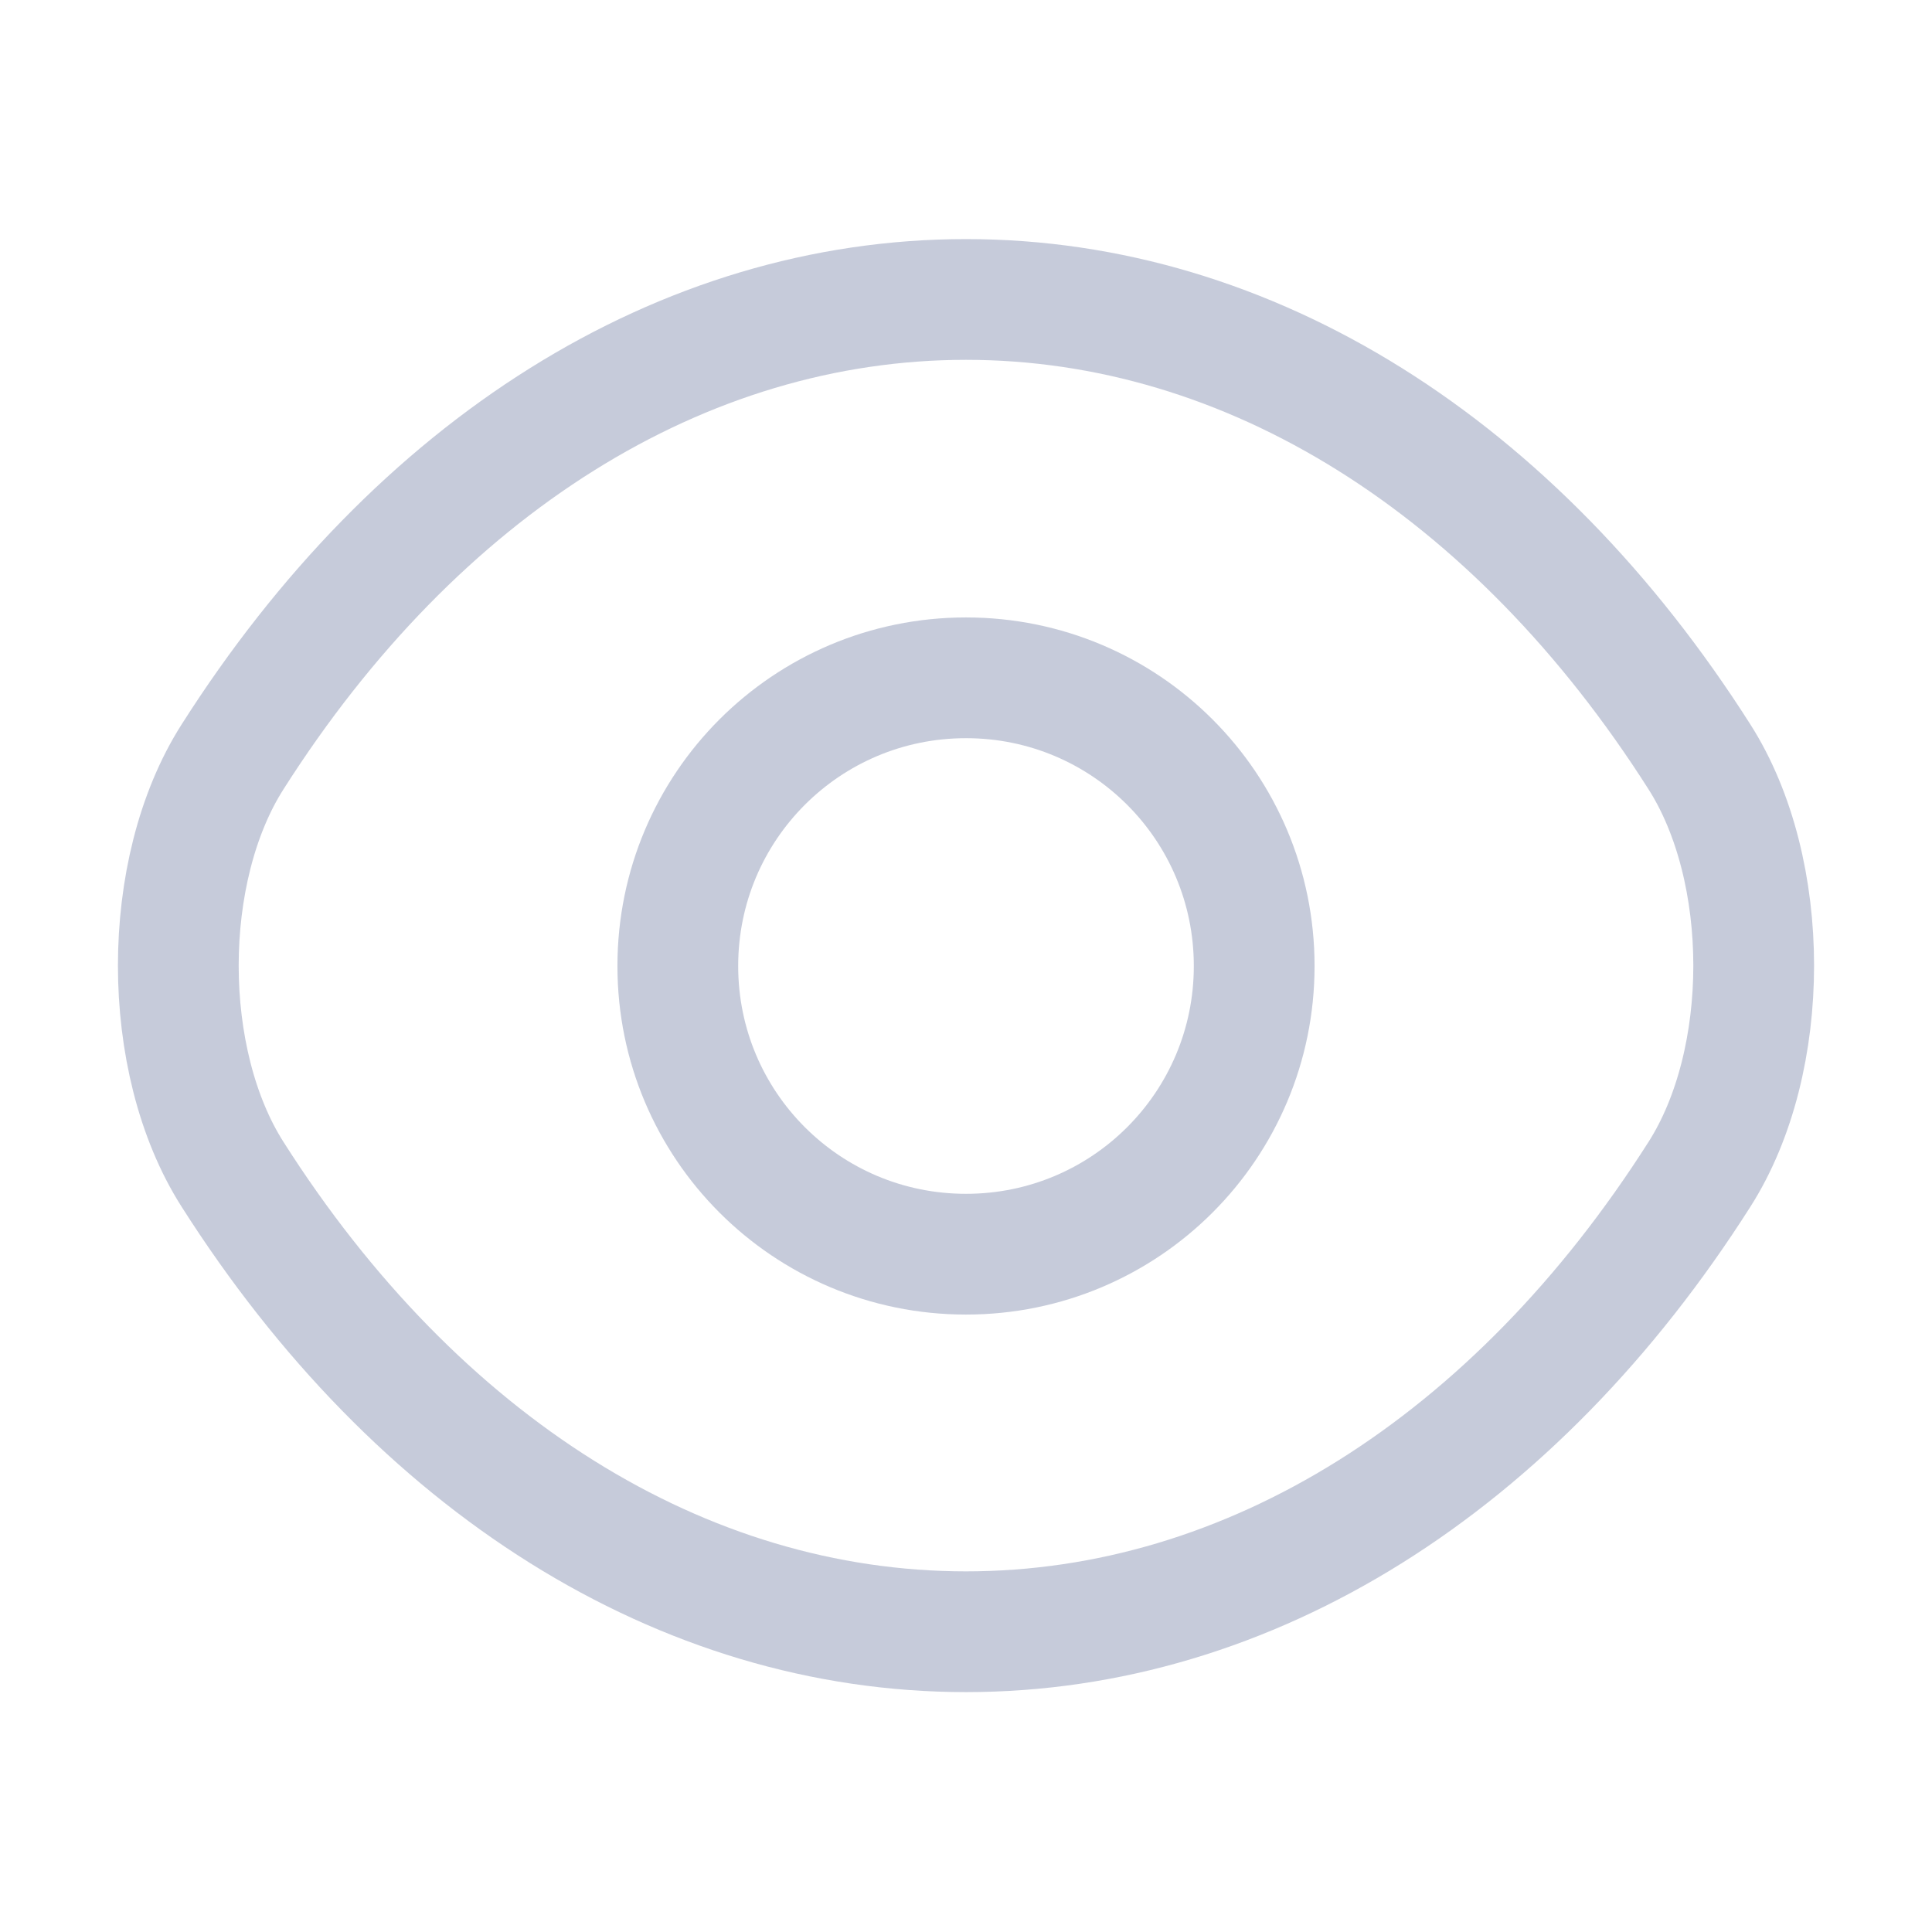
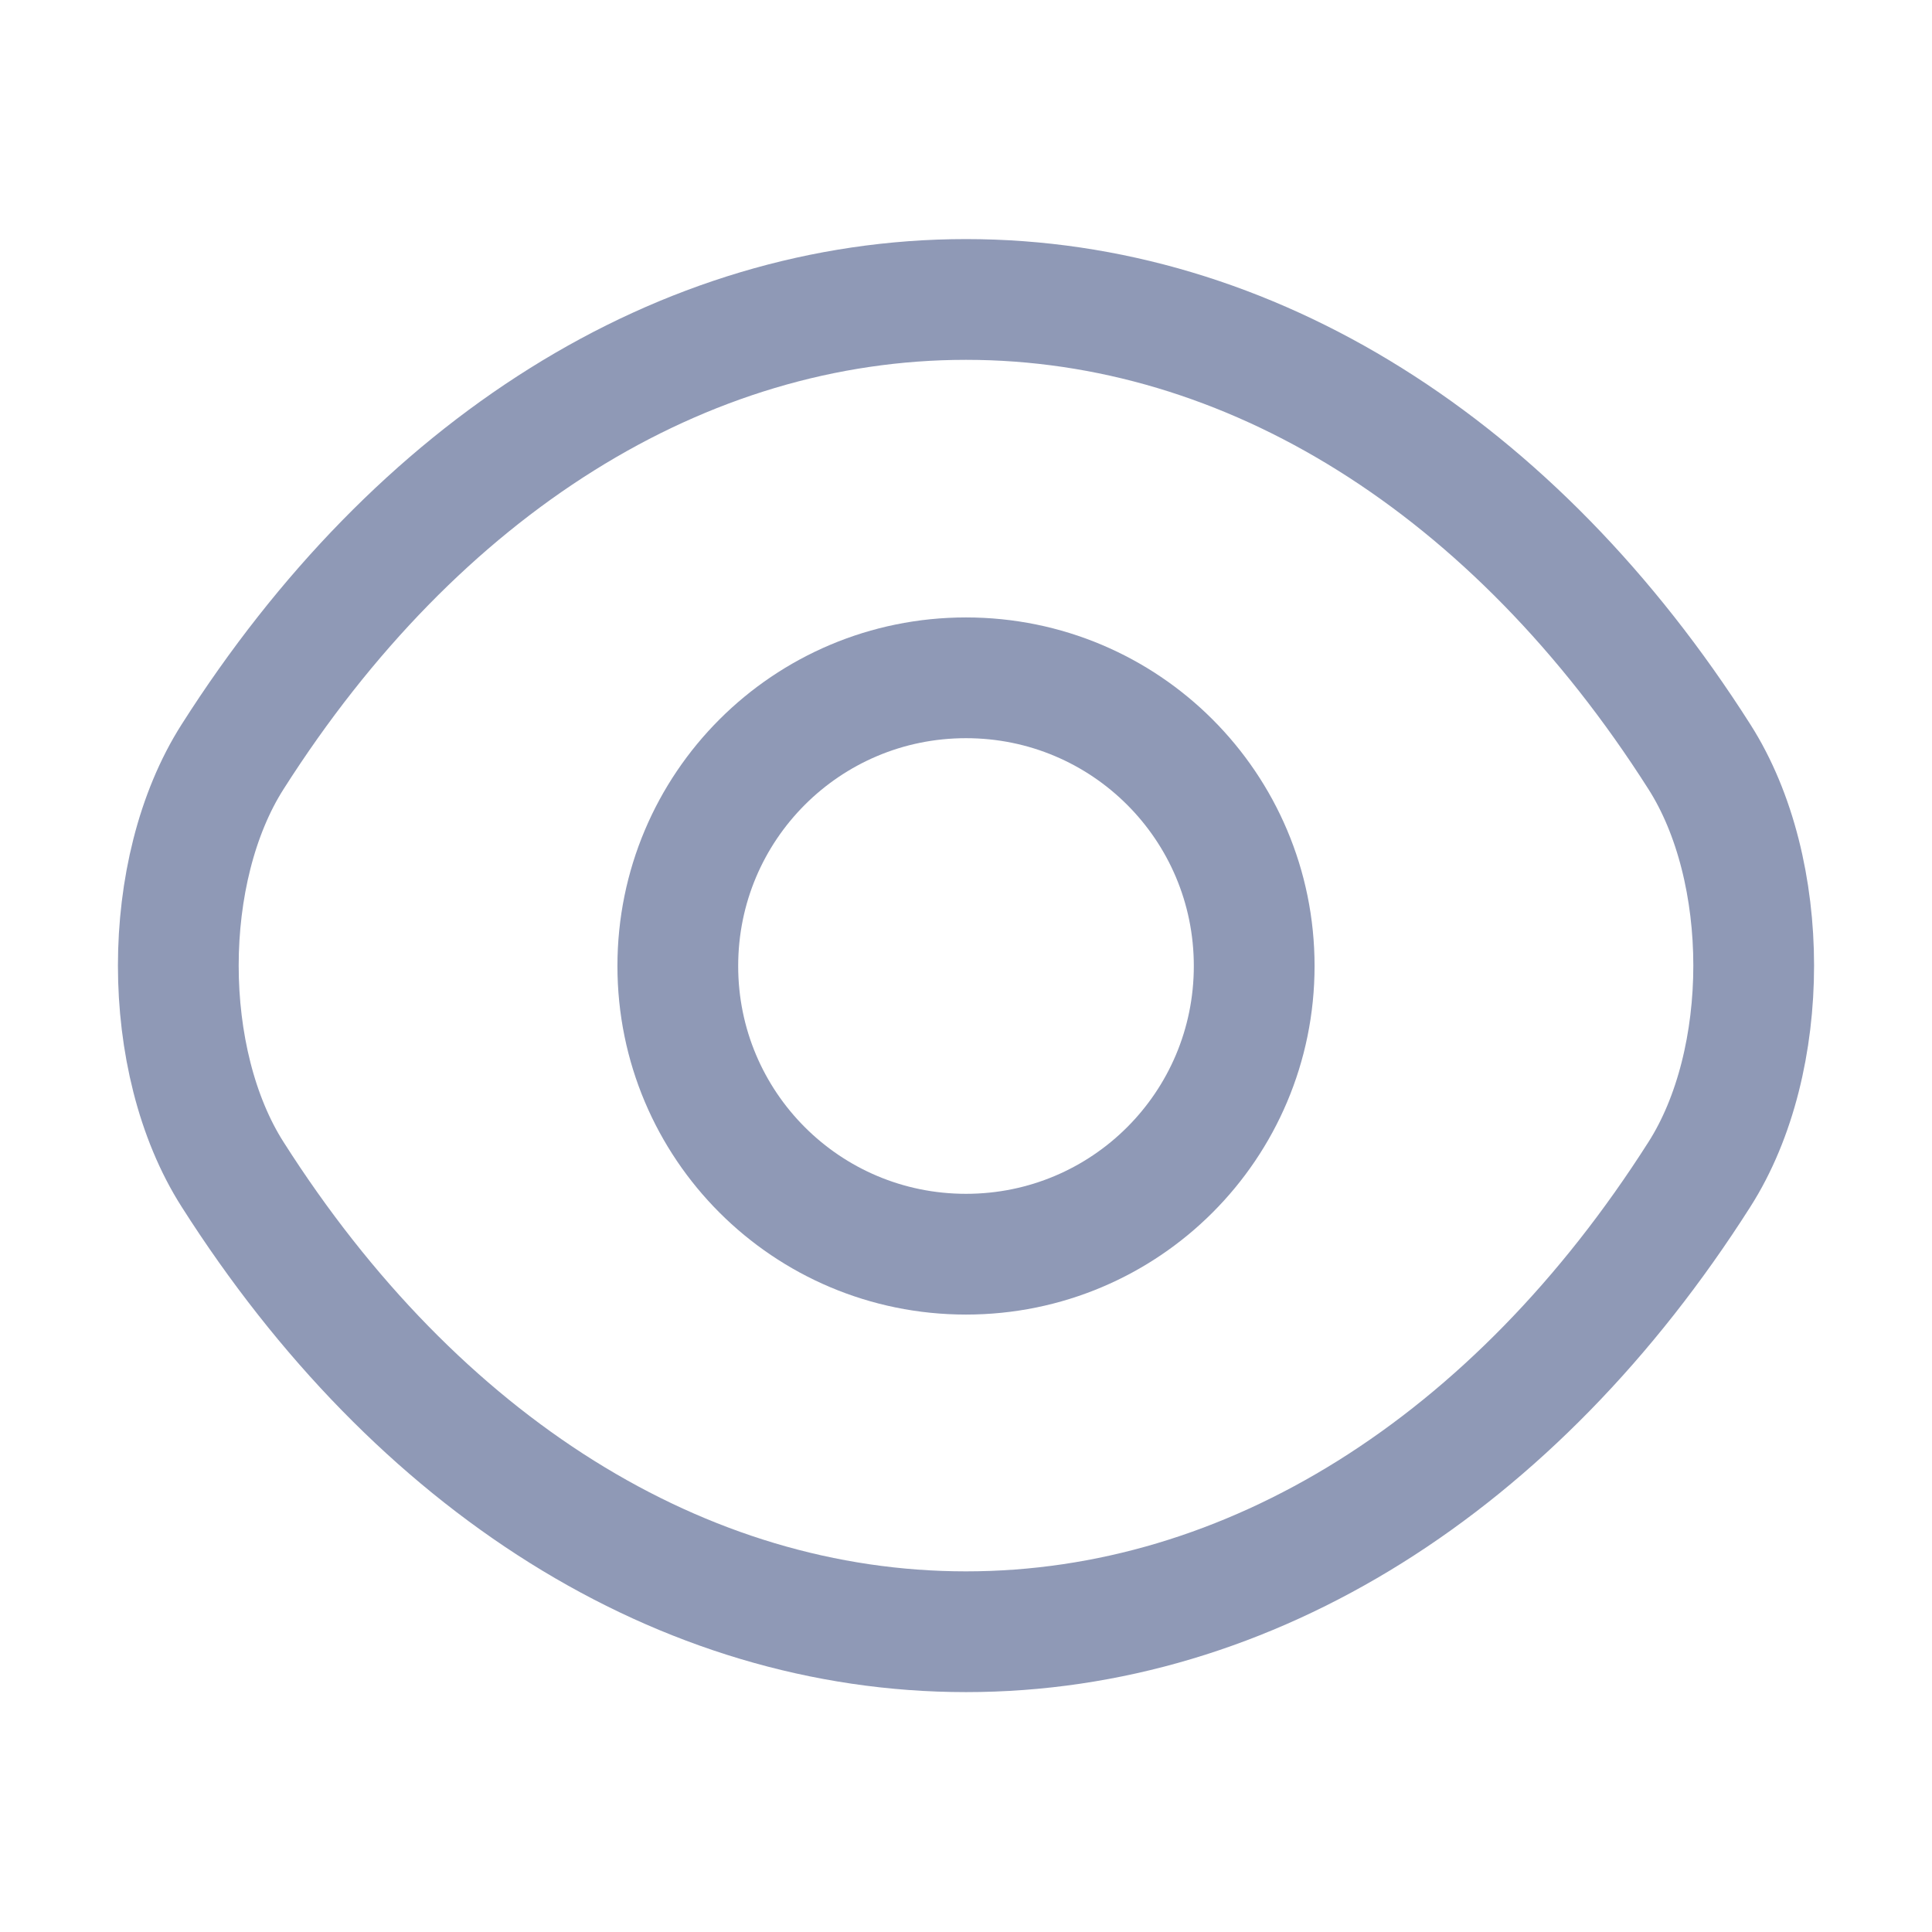
- <svg xmlns="http://www.w3.org/2000/svg" width="24" height="24" viewBox="0 0 24 24" fill="none">
-   <path d="M15.58 12C15.58 13.98 13.98 15.58 12 15.58C10.02 15.58 8.42 13.98 8.42 12C8.42 10.02 10.02 8.42 12 8.42C13.98 8.42 15.58 10.02 15.58 12Z" stroke="#8f99b6" stroke-opacity="0.5" stroke-width="1.5" stroke-linecap="round" stroke-linejoin="round" />
-   <path d="M12 20.27C15.53 20.27 18.82 18.19 21.11 14.59C22.01 13.18 22.01 10.81 21.11 9.4C18.82 5.8 15.53 3.72 12 3.72C8.47 3.72 5.18 5.8 2.89 9.4C1.99 10.81 1.99 13.18 2.89 14.59C5.18 18.19 8.47 20.27 12 20.27Z" stroke="#8f99b6" stroke-opacity="0.5" stroke-width="1.5" stroke-linecap="round" stroke-linejoin="round" />
+ <svg xmlns="http://www.w3.org/2000/svg" width="24" height="24" viewBox="0 0 24 24" stroke="#8f99b6" fill="none">
+   <path d="M15.58 12C15.58 13.98 13.98 15.58 12 15.58C10.02 15.58 8.42 13.98 8.42 12C8.42 10.02 10.02 8.42 12 8.42C13.98 8.42 15.58 10.02 15.58 12Z" stroke-width="1.5" stroke-linecap="round" stroke-linejoin="round" />
+   <path d="M12 20.27C15.53 20.27 18.82 18.19 21.11 14.59C22.01 13.18 22.01 10.81 21.11 9.4C18.82 5.8 15.53 3.72 12 3.72C8.47 3.72 5.18 5.8 2.89 9.4C1.99 10.81 1.99 13.18 2.89 14.59C5.18 18.19 8.47 20.27 12 20.27Z" stroke-width="1.5" stroke-linecap="round" stroke-linejoin="round" />
</svg>
